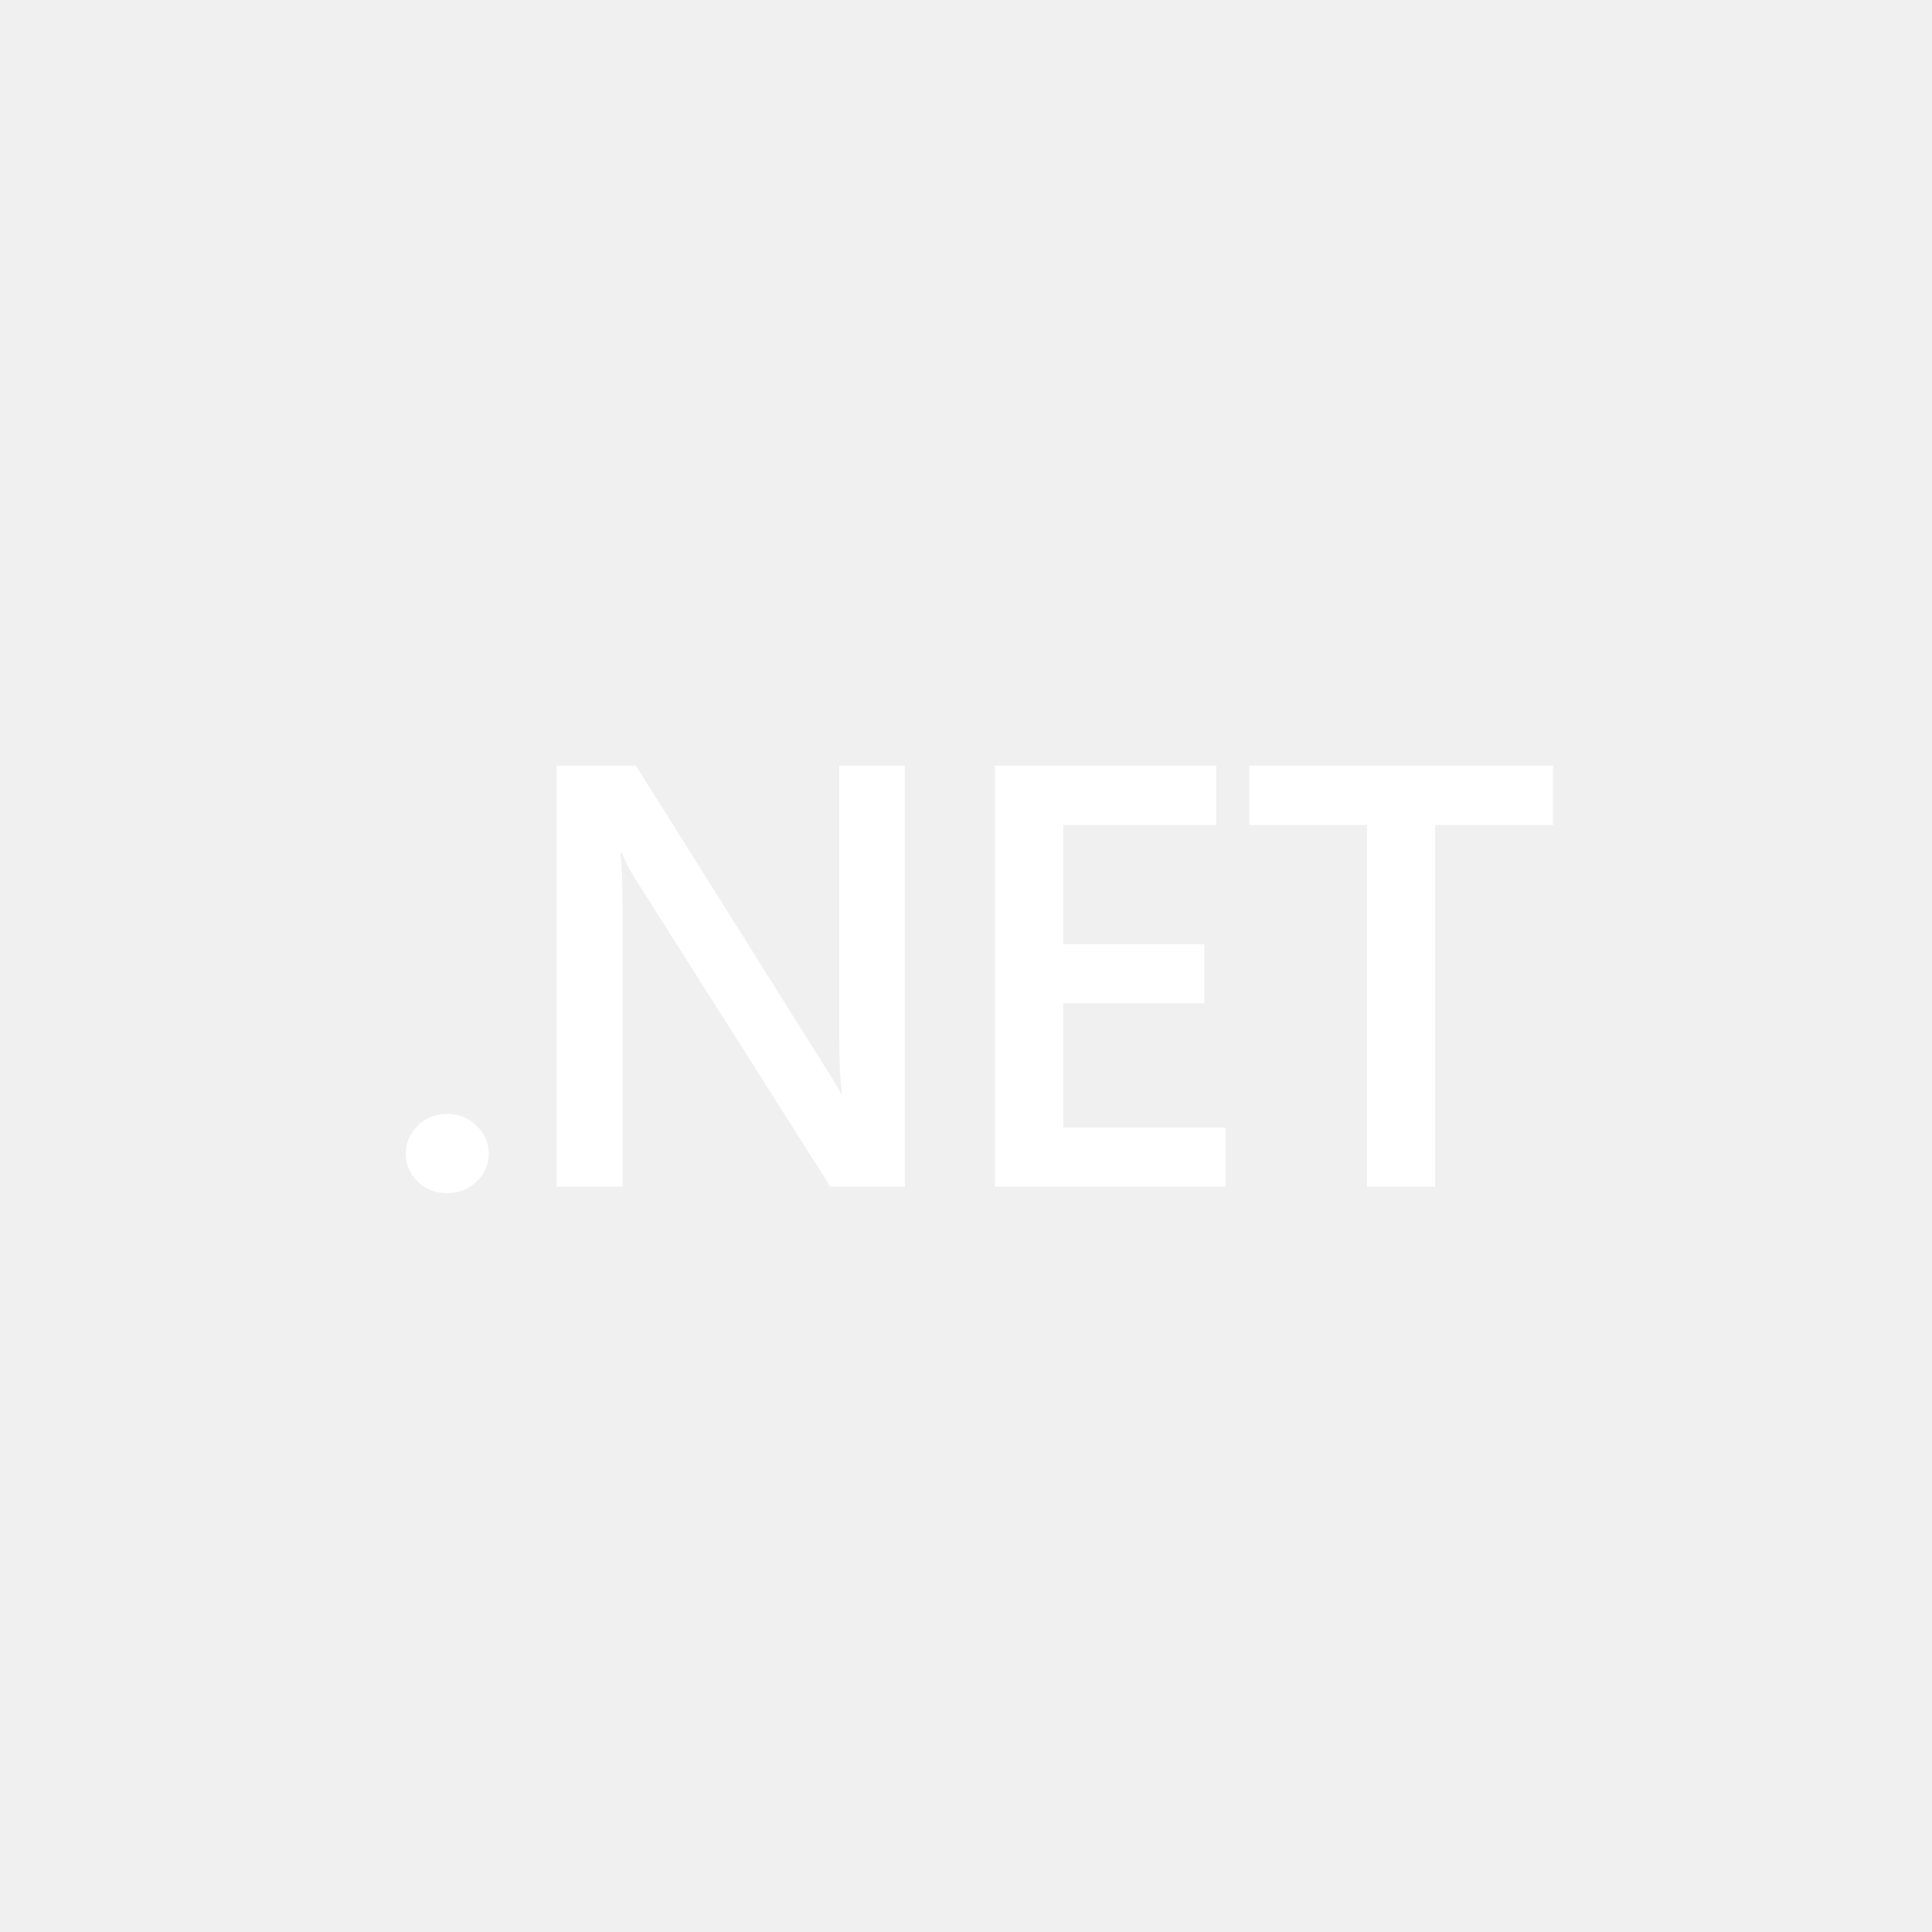
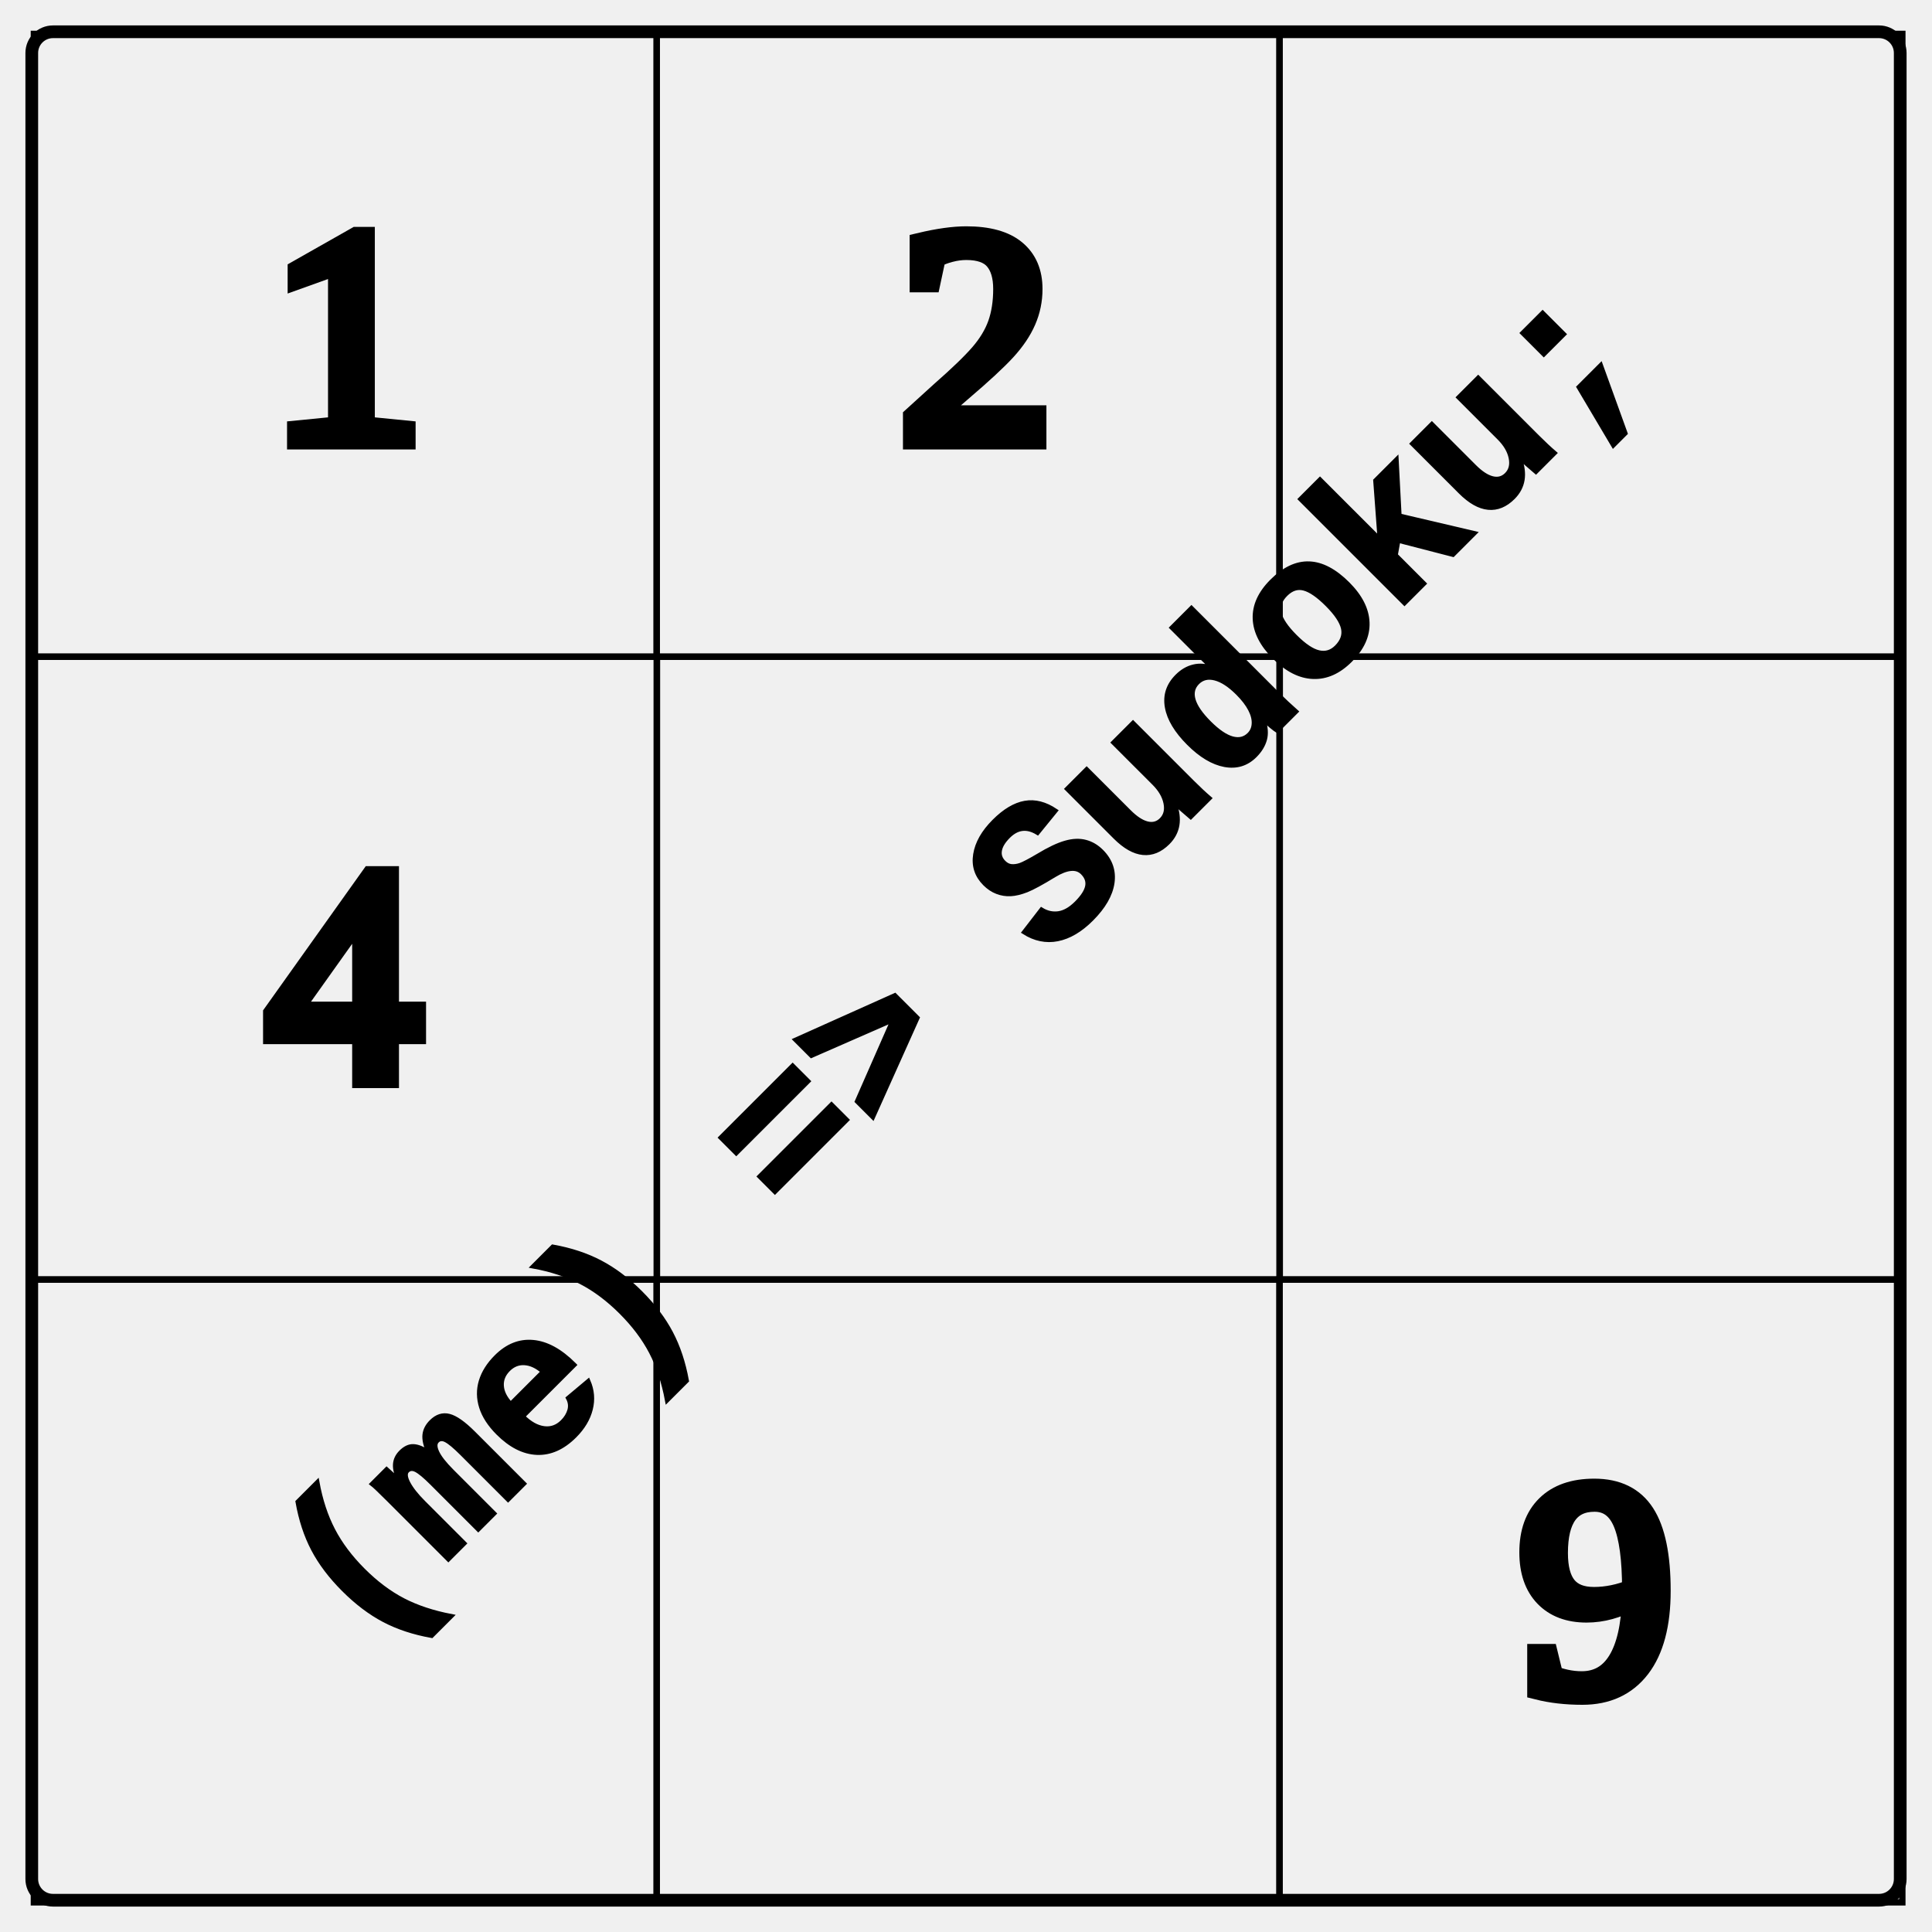
- <svg xmlns="http://www.w3.org/2000/svg" width="456" height="456" viewBox="0 0 456 456" version="1.1" xml:space="preserve" style="fill-rule:evenodd;clip-rule:evenodd;stroke-linejoin:round;stroke-miterlimit:2;">
-   <path d="m 105.5,281.609 c -2.703,0 -5.001,-0.9 -6.893,-2.702 -1.892,-1.848 -2.838,-4.042 -2.838,-6.582 0,-2.587 0.946,-4.804 2.838,-6.652 1.892,-1.848 4.19,-2.772 6.893,-2.772 2.748,0 5.068,0.924 6.96,2.772 1.937,1.848 2.906,4.064 2.906,6.652 0,2.54 -0.968,4.734 -2.906,6.582 -1.892,1.802 -4.212,2.702 -6.96,2.702 z" style="fill:#ffffff;fill-rule:nonzero;stroke-width:0.838" />
-   <path d="M 213.561,280.084 H 195.99 L 149.7,207.054 c -1.171,-1.848 -2.14,-3.765 -2.906,-5.751 h -0.406 c 0.361,2.125 0.541,6.675 0.541,13.65 v 65.132 h -15.543 v -99.36 h 18.719 l 44.737,71.298 c 1.892,2.957 3.109,4.989 3.649,6.098 h 0.27 c -0.45,-2.632 -0.676,-7.09 -0.676,-13.373 v -64.023 h 15.476 z" style="fill:#ffffff;fill-rule:nonzero;stroke-width:0.838" />
-   <path d="m 289.251,280.084 h -54.401 v -99.36 h 52.238 v 13.997 h -36.154 v 28.131 h 33.316 v 13.927 h -33.316 v 29.378 h 38.316 z" style="fill:#ffffff;fill-rule:nonzero;stroke-width:0.838" />
-   <path d="M 366.565,194.721 H 338.722 v 85.363 h -16.084 v -85.363 h -27.775 v -13.997 h 71.701 z" style="fill:#ffffff;fill-rule:nonzero;stroke-width:0.838" />
+ <svg xmlns="http://www.w3.org/2000/svg" width="456" height="456">
+   <g>
+     <rect rx="5" stroke="#000" id="svg_2" height="441" width="441" y="7.5" x="7.5" fill-opacity="null" stroke-opacity="null" stroke-width="3" fill="none" />
+     <rect id="svg_4" height="147" width="147" y="8" x="8" fill-opacity="null" stroke-opacity="null" stroke-width="1.5" stroke="#000" fill="none" />
+     <rect id="svg_6" height="147" width="147" y="8" x="155" fill-opacity="null" stroke-opacity="null" stroke-width="1.5" stroke="#000" fill="none" />
+     <rect id="svg_7" height="147" width="147" y="8" x="302" fill-opacity="null" stroke-opacity="null" stroke-width="1.5" stroke="#000" fill="none" />
+     <rect id="svg_8" height="147" width="147" y="155" x="8" fill-opacity="null" stroke-opacity="null" stroke-width="1.5" stroke="#000" fill="none" />
+     <rect id="svg_9" height="147" width="147" y="155" x="155.059" fill-opacity="null" stroke-opacity="null" stroke-width="1.5" stroke="#000" fill="none" />
+     <rect id="svg_10" height="147" width="147" y="155" x="302" fill-opacity="null" stroke-opacity="null" stroke-width="1.5" stroke="#000" fill="none" />
+     <rect id="svg_11" height="147" width="147" y="302" x="8" fill-opacity="null" stroke-opacity="null" stroke-width="1.5" stroke="#000" fill="none" />
+     <rect id="svg_12" height="147" width="147" y="302" x="155" fill-opacity="null" stroke-opacity="null" stroke-width="1.5" stroke="#000" fill="none" />
+     <rect id="svg_13" height="147" width="147" y="302" x="302" fill-opacity="null" stroke-opacity="null" stroke-width="1.5" stroke="#000" fill="none" />
+     <text font-style="normal" font-weight="normal" xml:space="preserve" text-anchor="start" font-family="'Times New Roman', Times, serif" font-size="72" id="svg_14" y="103.584" x="63.92" fill-opacity="null" stroke-opacity="null" stroke-width="5" stroke="#000" fill="#000000">1</text>
+     <text font-style="normal" font-weight="normal" xml:space="preserve" text-anchor="start" font-family="'Times New Roman', Times, serif" font-size="72" id="svg_15" y="103.584" x="212.449" fill-opacity="null" stroke-opacity="null" stroke-width="5" stroke="#000" fill="#000000">2</text>
+     <text font-style="normal" font-weight="normal" xml:space="preserve" text-anchor="start" font-family="'Times New Roman', Times, serif" font-size="72" id="svg_16" y="254.319" x="63.184" fill-opacity="null" stroke-opacity="null" stroke-width="5" stroke="#000" fill="#000000">4</text>
+     <text font-style="normal" font-weight="normal" xml:space="preserve" text-anchor="start" font-family="'Times New Roman', Times, serif" font-size="72" id="svg_17" y="399.172" x="358.773" fill-opacity="null" stroke-opacity="null" stroke-width="5" stroke="#000" fill="#000000">9</text>
+     <text style="cursor: move;" font-weight="bold" transform="rotate(-45 227.9957,227.9987) " xml:space="preserve" text-anchor="start" font-family="'Courier New', Courier, monospace" font-size="48" id="svg_18" y="240.652" x="11.992" fill-opacity="null" stroke-opacity="null" stroke="#000" fill="#000000">(me) =&gt; Sudoku;</text>
+   </g>
</svg>
